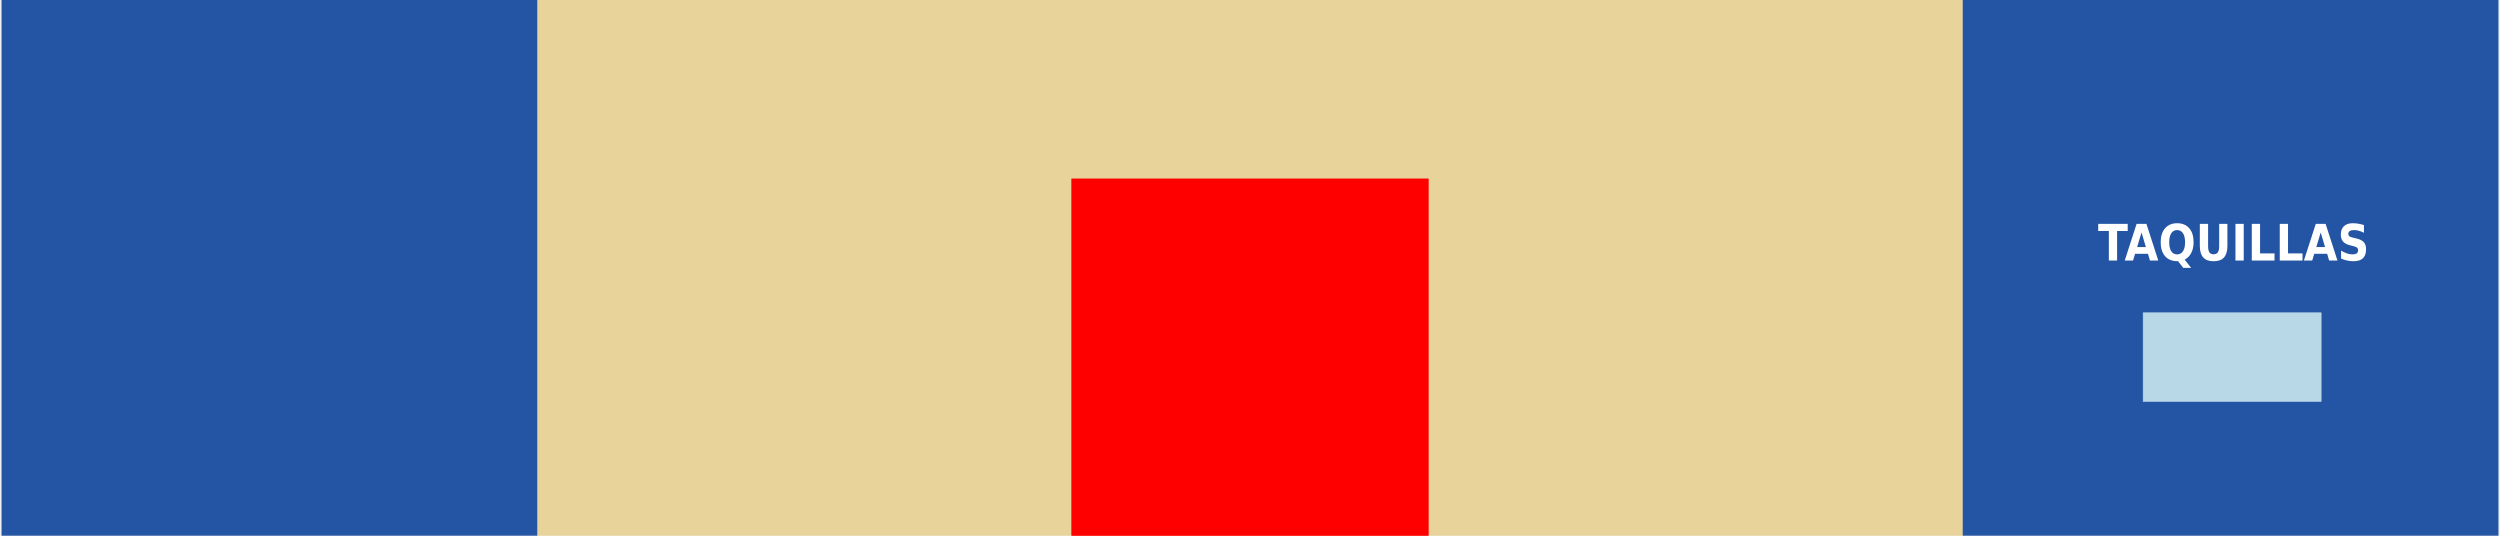
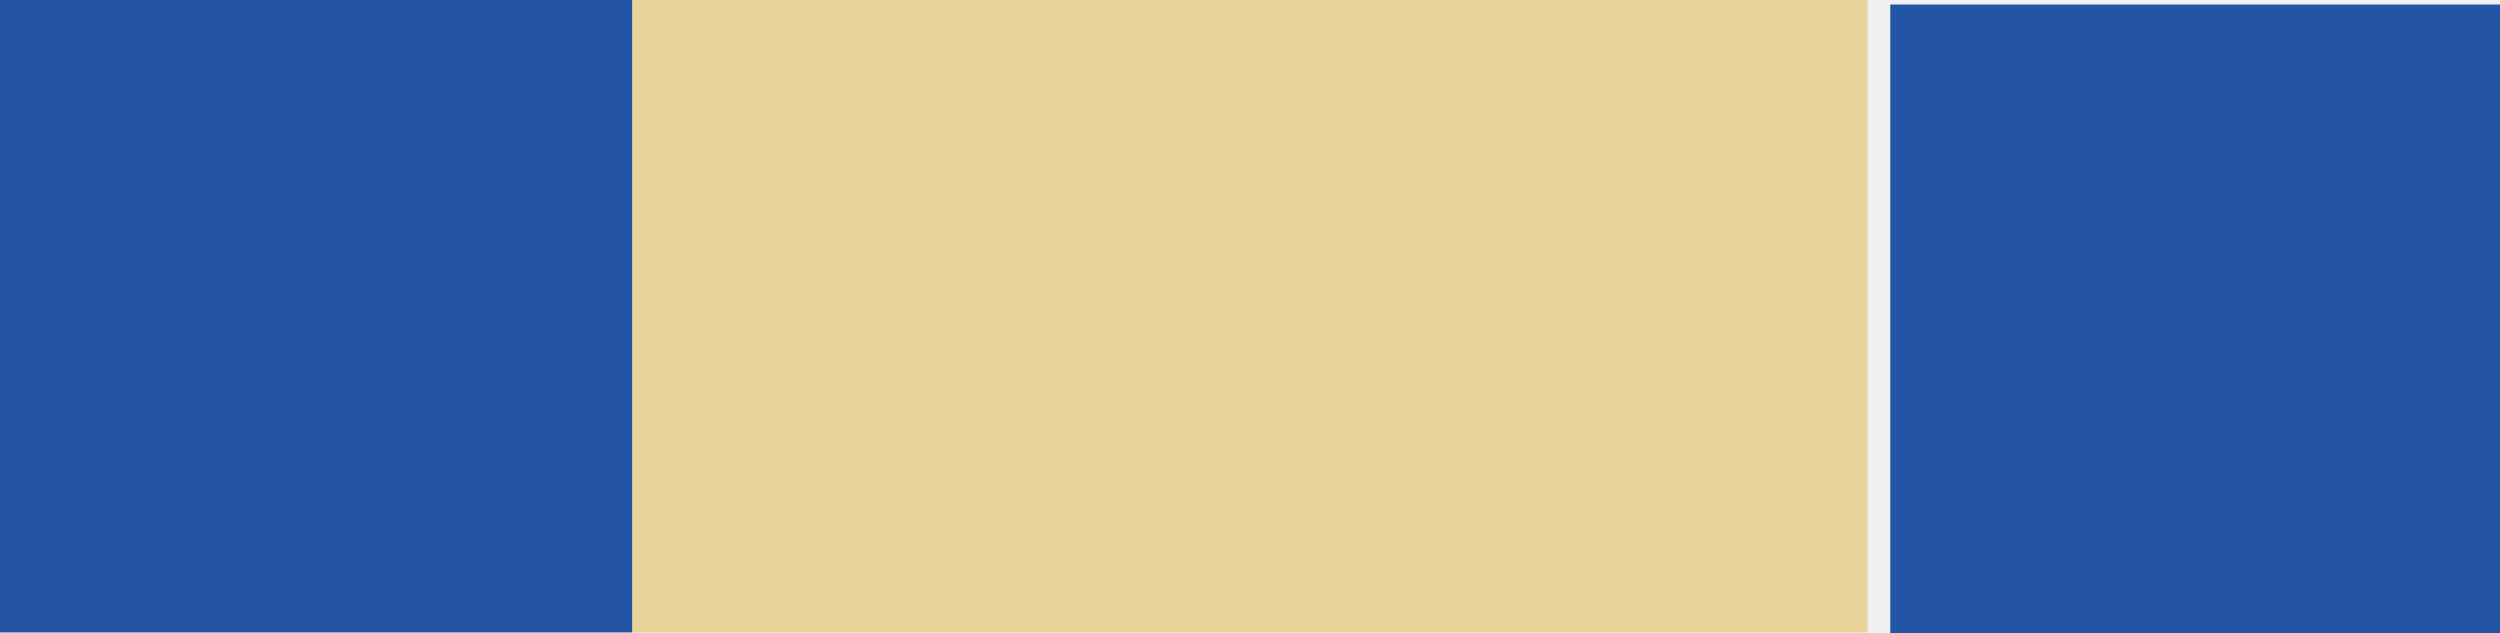
- <svg xmlns="http://www.w3.org/2000/svg" width="1400mm" height="300mm" viewBox="0 0 1400 300" version="1.1" id="svg5">
+ <svg xmlns="http://www.w3.org/2000/svg" width="2024" height="512" viewBox="0 0 535.517 135.467" version="1.1" id="svg5">
  <defs id="defs2" />
  <g id="layer1">
-     <rect style="fill:#e8d39b;fill-opacity:1;stroke:#e8d39b;stroke-width:0.855;stroke-opacity:1" id="rect914" width="799.145" height="299.145" x="300.428" y="0.428" />
-     <rect style="fill:#ff0000;fill-opacity:1;stroke:#ff0000;stroke-width:0.431;stroke-opacity:1" id="rect1062" width="199.569" height="199.569" x="600.215" y="100.215" />
-     <rect style="fill:#2455a4;fill-opacity:1;stroke:#2455a4;stroke-width:0.879;stroke-opacity:1" id="rect3768" width="299.121" height="299.121" x="1099.572" y="0.428" />
-     <rect style="fill:#2455a4;fill-opacity:1;stroke:#2455a4;stroke-width:0.879;stroke-opacity:1" id="rect3894" width="299.121" height="299.121" x="1.307" y="0.428" />
-     <rect style="fill:#b8d8e8;fill-opacity:1;stroke:#b8d8e8;stroke-width:0.311;stroke-opacity:1" id="rect3918" width="99.689" height="49.689" x="1200.156" y="175.156" />
-     <text xml:space="preserve" style="font-style:normal;font-variant:normal;font-weight:bold;font-stretch:normal;font-size:26.302px;line-height:1.25;font-family:'DejaVu Sans';-inkscape-font-specification:'DejaVu Sans, Bold';font-variant-ligatures:normal;font-variant-caps:normal;font-variant-numeric:normal;font-variant-east-asian:normal;fill:#ffffff;fill-opacity:1;stroke:none;stroke-width:0.658" x="1257.301" y="136.327" id="text7016" transform="scale(0.9344462,1.070153)">
-       <tspan id="tspan7014" style="font-style:normal;font-variant:normal;font-weight:bold;font-stretch:normal;font-size:26.302px;font-family:'DejaVu Sans';-inkscape-font-specification:'DejaVu Sans, Bold';font-variant-ligatures:normal;font-variant-caps:normal;font-variant-numeric:normal;font-variant-east-asian:normal;fill:#ffffff;fill-opacity:1;stroke-width:0.658" x="1257.301" y="136.327">TAQUILLAS</tspan>
+     <rect style="fill:#e8d39b;fill-opacity:1;stroke:#e8d39b;stroke-width:0.855;stroke-opacity:1" id="rect914" width="799.145" height="299.145" x="456.281" y="237.866" />
+     <rect style="fill:#ff0000;fill-opacity:1;stroke:#ff0000;stroke-width:0.431;stroke-opacity:1" id="rect1062" width="199.569" height="199.569" x="756.069" y="337.653" />
+     <rect style="fill:#2455a4;fill-opacity:1;stroke:#2455a4;stroke-width:0.879;stroke-opacity:1" id="rect3768" width="299.121" height="299.121" x="1255.426" y="237.866" />
+     <rect style="fill:#2455a4;fill-opacity:1;stroke:#2455a4;stroke-width:0.879;stroke-opacity:1" id="rect3894" width="299.121" height="299.121" x="157.16" y="237.866" />
+     <rect style="fill:#b8d8e8;fill-opacity:1;stroke:#b8d8e8;stroke-width:0.311;stroke-opacity:1" id="rect3918" width="99.689" height="49.689" x="1356.009" y="412.594" />
+     <text xml:space="preserve" style="font-style:normal;font-variant:normal;font-weight:bold;font-stretch:normal;font-size:26.302px;line-height:1.25;font-family:'DejaVu Sans';-inkscape-font-specification:'DejaVu Sans, Bold';font-variant-ligatures:normal;font-variant-caps:normal;font-variant-numeric:normal;font-variant-east-asian:normal;fill:#ffffff;fill-opacity:1;stroke:none;stroke-width:0.658" x="1424.088" y="358.2" id="text7016" transform="scale(0.9344462,1.070153)">
+       <tspan id="tspan7014" style="font-style:normal;font-variant:normal;font-weight:bold;font-stretch:normal;font-size:26.302px;font-family:'DejaVu Sans';-inkscape-font-specification:'DejaVu Sans, Bold';font-variant-ligatures:normal;font-variant-caps:normal;font-variant-numeric:normal;font-variant-east-asian:normal;fill:#ffffff;fill-opacity:1;stroke-width:0.658" x="1424.088" y="358.2">TAQUILLAS</tspan>
    </text>
+     <rect style="fill:#2455a4;fill-opacity:1;stroke:#2455a4;stroke-width:0.397;stroke-opacity:1" id="rect3544" width="135.07" height="135.07" x="0.198" y="0.198" />
+     <rect style="fill:#2455a4;fill-opacity:1;stroke:#2455a4;stroke-width:0.397;stroke-opacity:1" id="rect3546" width="135.07" height="135.07" x="405.107" y="1.165" />
+     <rect style="fill:#e8d39b;fill-opacity:1;stroke:#e8d39b;stroke-width:0.331;stroke-opacity:1" id="rect3548" width="264.253" height="135.136" x="135.632" y="0.165" />
  </g>
</svg>
